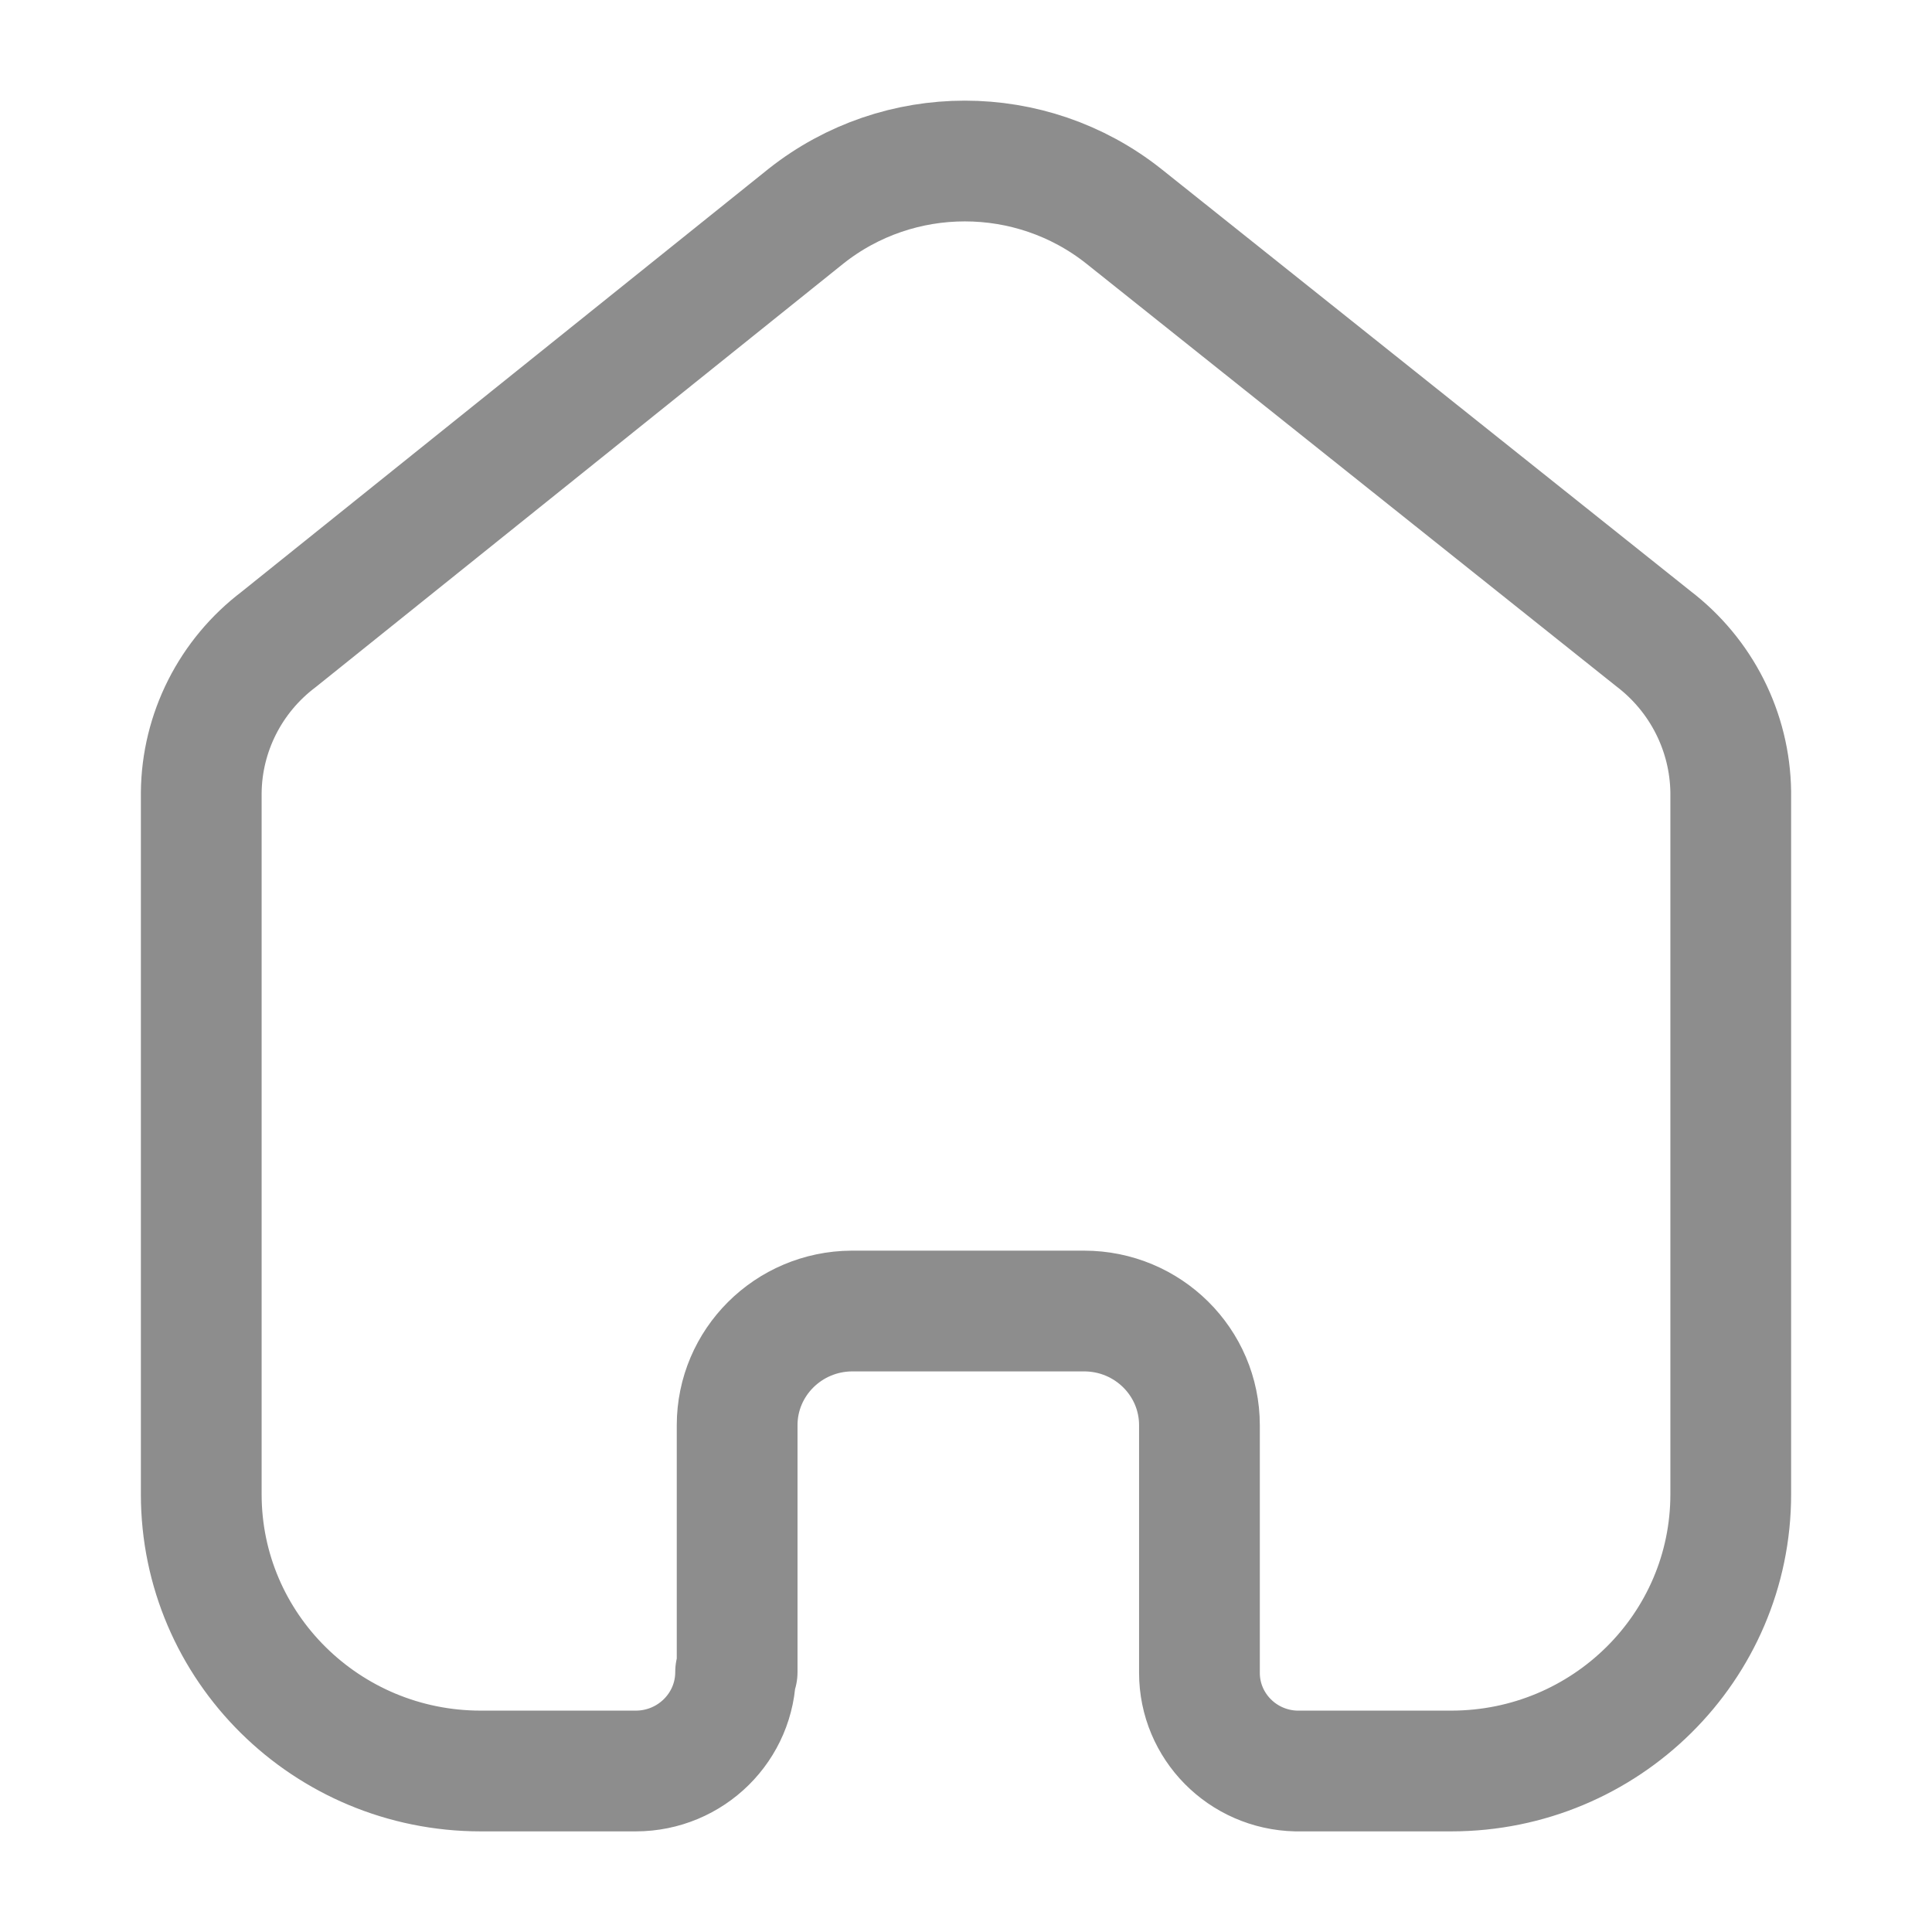
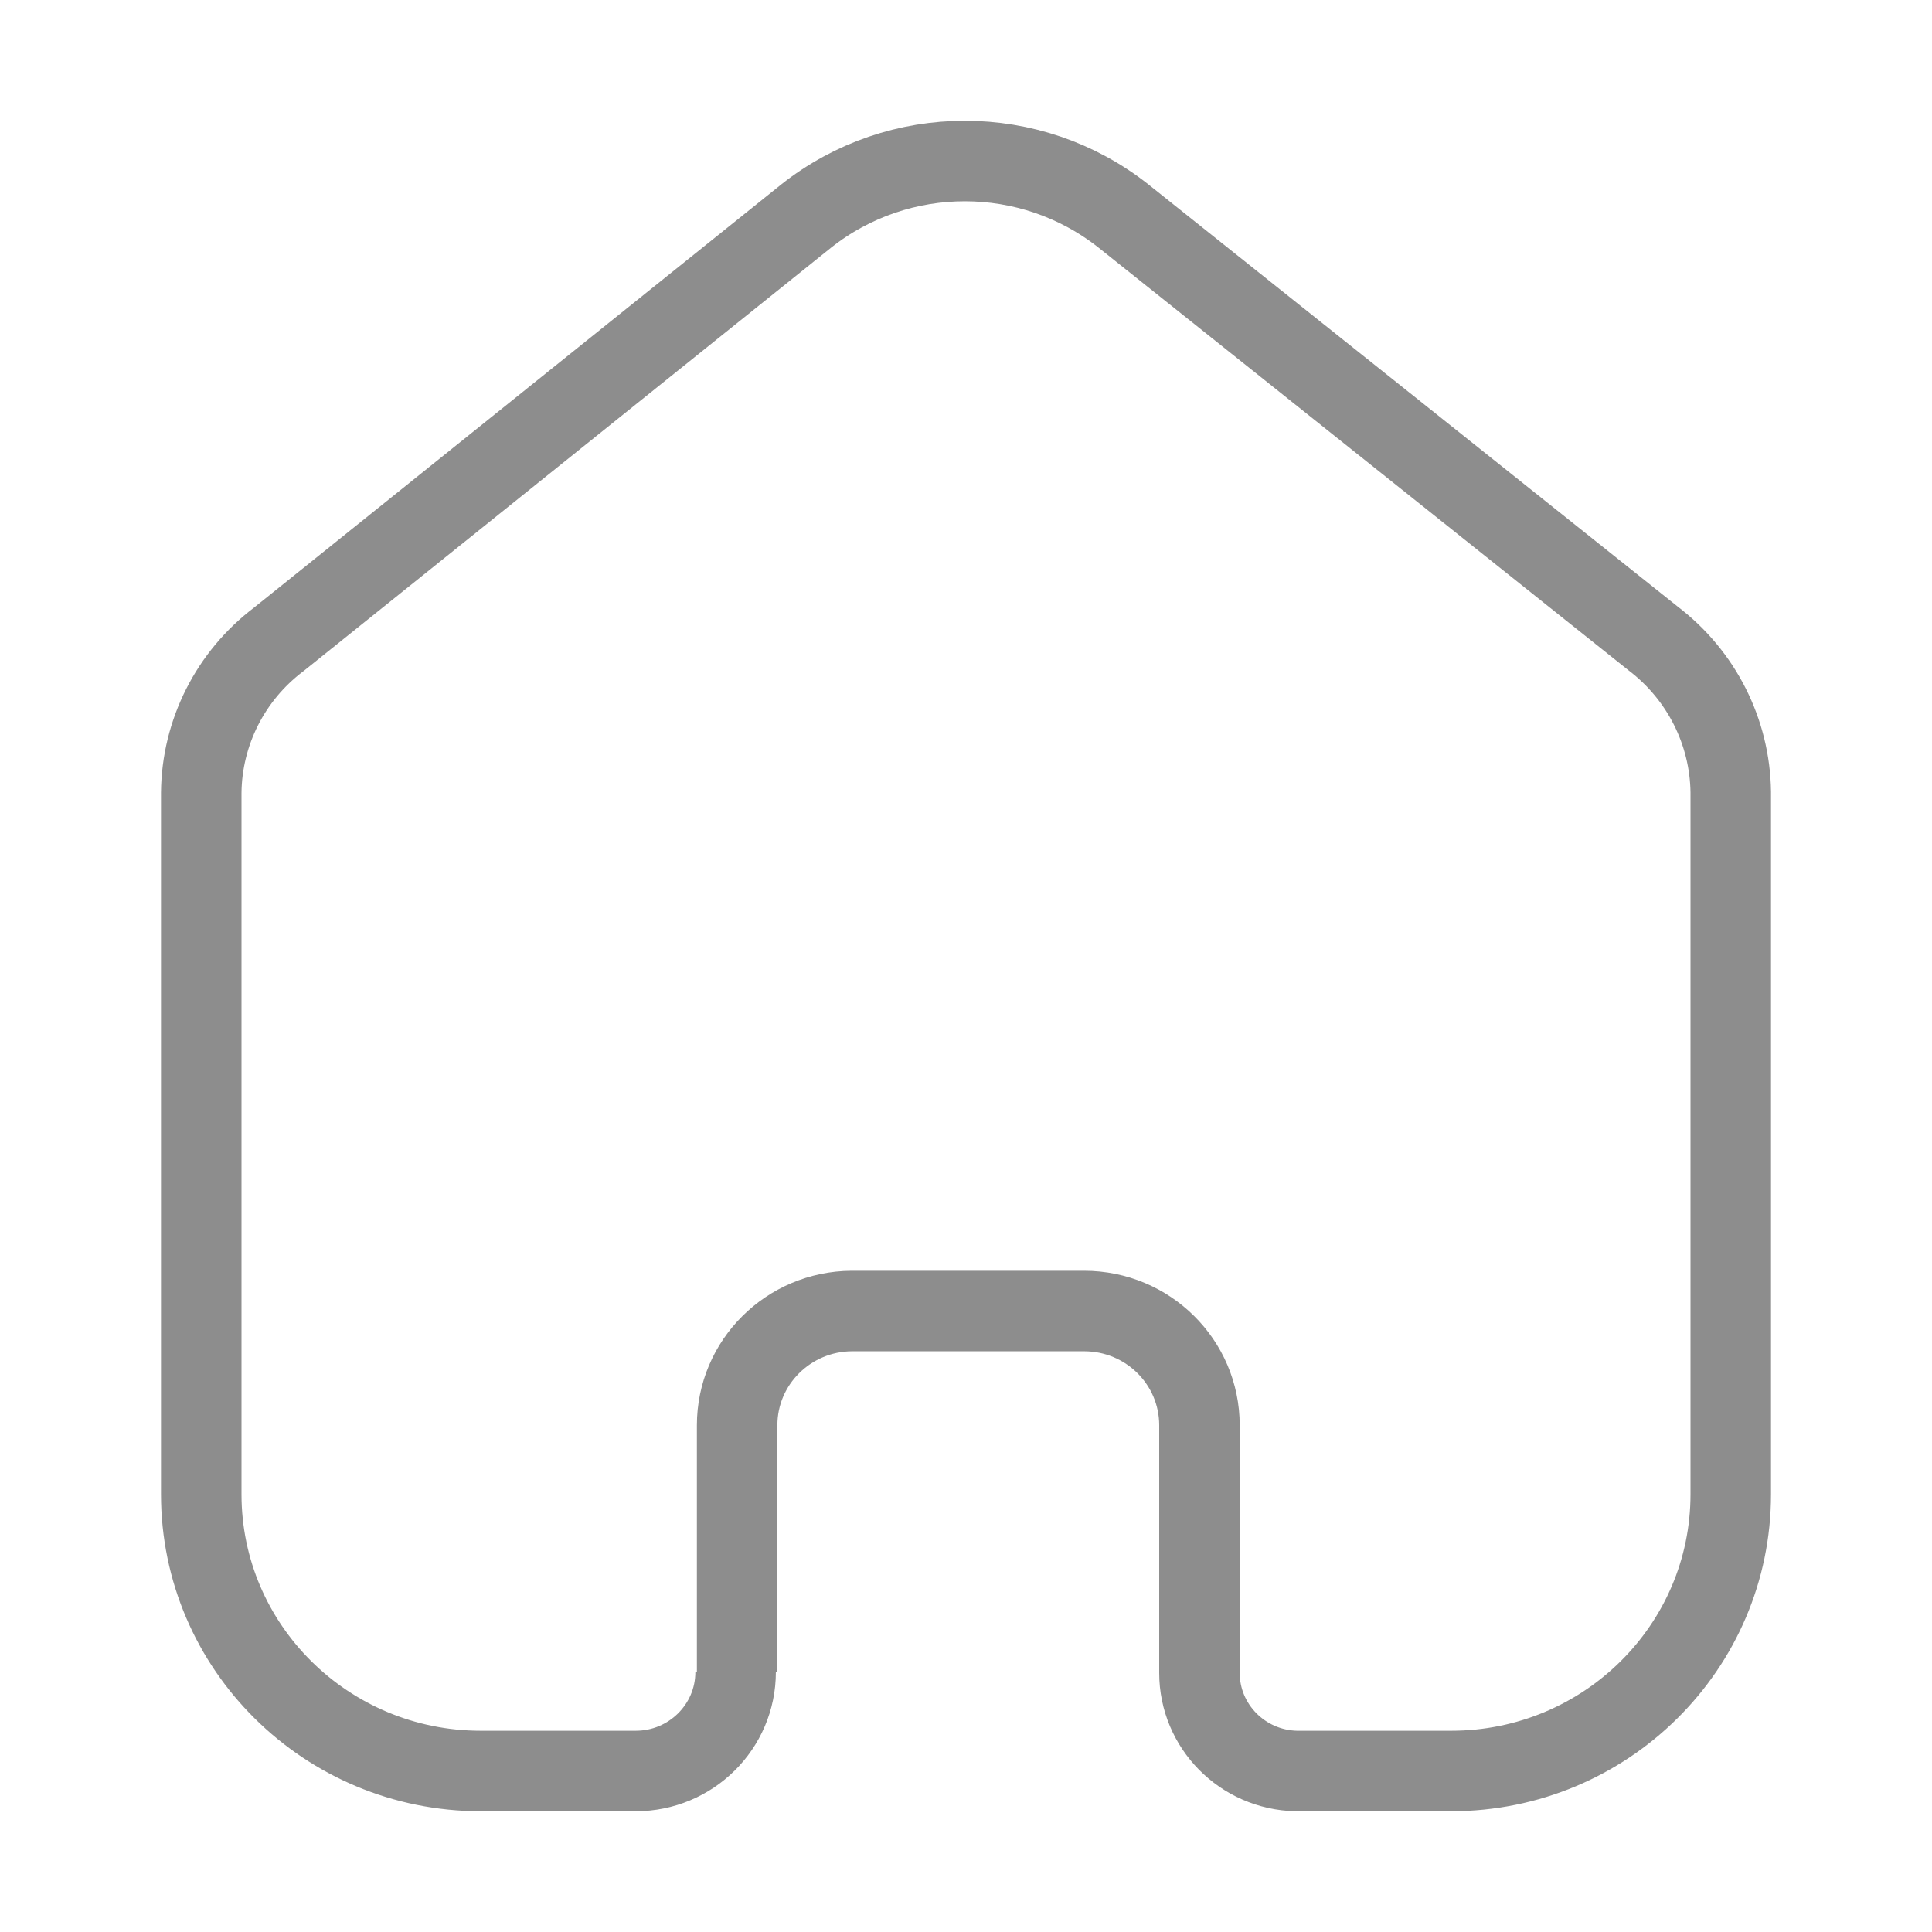
<svg xmlns="http://www.w3.org/2000/svg" width="24" height="24" viewBox="0 0 24 24" fill="none">
-   <path d="M9.157 20.771V17.705C9.157 16.925 9.793 16.291 10.581 16.286H13.467C14.259 16.286 14.9 16.921 14.9 17.705V17.705V20.781C14.9 21.443 15.434 21.985 16.103 22H18.027C19.945 22 21.5 20.461 21.5 18.562V18.562V9.838C21.49 9.091 21.136 8.389 20.538 7.933L13.958 2.685C12.805 1.772 11.166 1.772 10.013 2.685L3.462 7.943C2.862 8.397 2.507 9.1 2.5 9.847V18.562C2.5 20.461 4.055 22 5.973 22H7.897C8.582 22 9.138 21.45 9.138 20.771V20.771" stroke="#8D8D8D" stroke-width="1.5" stroke-linecap="round" stroke-linejoin="round" />
+   <path d="M9.157 20.771V17.705C9.157 16.925 9.793 16.291 10.581 16.286H13.467C14.259 16.286 14.9 16.921 14.9 17.705V17.705V20.781C14.9 21.443 15.434 21.985 16.103 22H18.027C19.945 22 21.5 20.461 21.5 18.562V18.562V9.838C21.49 9.091 21.136 8.389 20.538 7.933L13.958 2.685C12.805 1.772 11.166 1.772 10.013 2.685L3.462 7.943C2.862 8.397 2.507 9.1 2.5 9.847V18.562C2.5 20.461 4.055 22 5.973 22H7.897C8.582 22 9.138 21.45 9.138 20.771V20.771" stroke="#8D8D8D" strokeWidth="1.5" strokeLinecap="round" strokeLinejoin="round" />
</svg>
